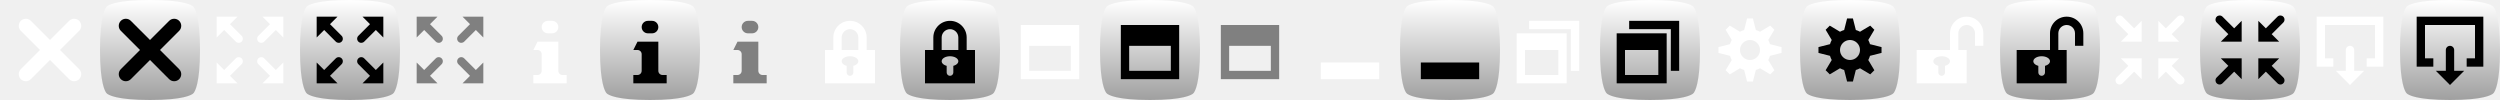
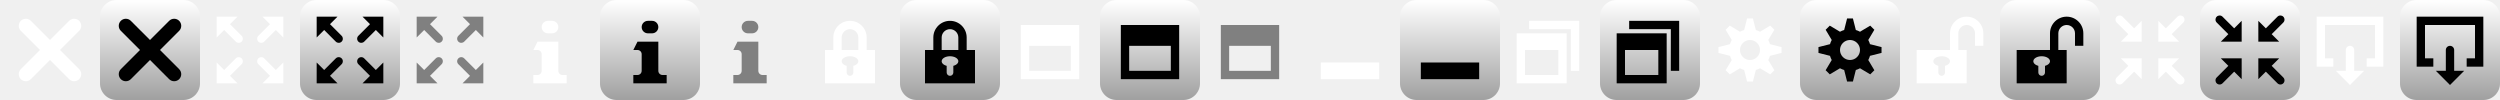
<svg xmlns="http://www.w3.org/2000/svg" width="3000" height="120">
  <defs>
    <linearGradient id="icon-gradient" x1="0%" y1="0%" x2="0%" y2="100%">
      <stop offset="0%" style="stop-color:#FFFFFF;stop-opacity:1" />
      <stop offset="100%" style="stop-color:#A0A0A0;stop-opacity:1" />
    </linearGradient>
  </defs>
-   <path fill="url(#icon-gradient)" d="M120,60 c0,-40 6,-50 8,-52 s12,-8 52,-8 s50,6 52,8 s8,12 8,52 s-6,50 -8,52 s-12,8 -52,8 s-50,-6 -52,-8 s-8,-12 -8,-52" />
-   <path fill="url(#icon-gradient)" d="M360,60 c0,-40 6,-50 8,-52 s12,-8 52,-8 s50,6 52,8 s8,12 8,52 s-6,50 -8,52 s-12,8 -52,8 s-50,-6 -52,-8 s-8,-12 -8,-52" />
-   <path fill="url(#icon-gradient)" d="M720,60 c0,-40 6,-50 8,-52 s12,-8 52,-8 s50,6 52,8 s8,12 8,52 s-6,50 -8,52 s-12,8 -52,8 s-50,-6 -52,-8 s-8,-12 -8,-52" />
-   <path fill="url(#icon-gradient)" d="M1080,60 c0,-40 6,-50 8,-52 s12,-8 52,-8 s50,6 52,8 s8,12 8,52 s-6,50 -8,52 s-12,8 -52,8 s-50,-6 -52,-8 s-8,-12 -8,-52" />
-   <path fill="url(#icon-gradient)" d="M1320,60 c0,-40 6,-50 8,-52 s12,-8 52,-8 s50,6 52,8 s8,12 8,52 s-6,50 -8,52 s-12,8 -52,8 s-50,-6 -52,-8 s-8,-12 -8,-52" />
-   <path fill="url(#icon-gradient)" d="M1680,60 c0,-40 6,-50 8,-52 s12,-8 52,-8 s50,6 52,8 s8,12 8,52 s-6,50 -8,52 s-12,8 -52,8 s-50,-6 -52,-8 s-8,-12 -8,-52" />
-   <path fill="url(#icon-gradient)" d="M1920,60 c0,-40 6,-50 8,-52 s12,-8 52,-8 s50,6 52,8 s8,12 8,52 s-6,50 -8,52 s-12,8 -52,8 s-50,-6 -52,-8 s-8,-12 -8,-52" />
-   <path fill="url(#icon-gradient)" d="M2160,60 c0,-40 6,-50 8,-52 s12,-8 52,-8 s50,6 52,8 s8,12 8,52 s-6,50 -8,52 s-12,8 -52,8 s-50,-6 -52,-8 s-8,-12 -8,-52" />
-   <path fill="url(#icon-gradient)" d="M2400,60 c0,-40 6,-50 8,-52 s12,-8 52,-8 s50,6 52,8 s8,12 8,52 s-6,50 -8,52 s-12,8 -52,8 s-50,-6 -52,-8 s-8,-12 -8,-52" />
-   <path fill="url(#icon-gradient)" d="M2640,60 c0,-40 6,-50 8,-52 s12,-8 52,-8 s50,6 52,8 s8,12 8,52 s-6,50 -8,52 s-12,8 -52,8 s-50,-6 -52,-8 s-8,-12 -8,-52" />
-   <path fill="url(#icon-gradient)" d="M2880,60 c0,-40 6,-50 8,-52 s12,-8 52,-8 s50,6 52,8 s8,12 8,52 s-6,50 -8,52 s-12,8 -52,8 s-50,-6 -52,-8 s-8,-12 -8,-52" />
+   <path fill="url(#icon-gradient)" d="M120,20 a20,20 0 0,1 20,-20 l80,0 a20,20 0 0,1 20,20 l0,80 a20,20 0 0,1 -20,20 l-80,0 a20,20 0 0,1 -20,-20 z" />
+   <path fill="url(#icon-gradient)" d="M360,20 a20,20 0 0,1 20,-20 l80,0 a20,20 0 0,1 20,20 l0,80 a20,20 0 0,1 -20,20 l-80,0 a20,20 0 0,1 -20,-20 z" />
+   <path fill="url(#icon-gradient)" d="M720,20 a20,20 0 0,1 20,-20 l80,0 a20,20 0 0,1 20,20 l0,80 a20,20 0 0,1 -20,20 l-80,0 a20,20 0 0,1 -20,-20 z" />
+   <path fill="url(#icon-gradient)" d="M1080,20 a20,20 0 0,1 20,-20 l80,0 a20,20 0 0,1 20,20 l0,80 a20,20 0 0,1 -20,20 l-80,0 a20,20 0 0,1 -20,-20 z" />
+   <path fill="url(#icon-gradient)" d="M1320,20 a20,20 0 0,1 20,-20 l80,0 a20,20 0 0,1 20,20 l0,80 a20,20 0 0,1 -20,20 l-80,0 a20,20 0 0,1 -20,-20 z" />
+   <path fill="url(#icon-gradient)" d="M1680,20 a20,20 0 0,1 20,-20 l80,0 a20,20 0 0,1 20,20 l0,80 a20,20 0 0,1 -20,20 l-80,0 a20,20 0 0,1 -20,-20 z" />
+   <path fill="url(#icon-gradient)" d="M1920,20 a20,20 0 0,1 20,-20 l80,0 a20,20 0 0,1 20,20 l0,80 a20,20 0 0,1 -20,20 l-80,0 a20,20 0 0,1 -20,-20 z" />
+   <path fill="url(#icon-gradient)" d="M2160,20 a20,20 0 0,1 20,-20 l80,0 a20,20 0 0,1 20,20 l0,80 a20,20 0 0,1 -20,20 l-80,0 a20,20 0 0,1 -20,-20 z" />
+   <path fill="url(#icon-gradient)" d="M2400,20 a20,20 0 0,1 20,-20 l80,0 a20,20 0 0,1 20,20 l0,80 a20,20 0 0,1 -20,20 l-80,0 a20,20 0 0,1 -20,-20 z" />
+   <path fill="url(#icon-gradient)" d="M2640,20 a20,20 0 0,1 20,-20 l80,0 a20,20 0 0,1 20,20 l0,80 a20,20 0 0,1 -20,20 l-80,0 a20,20 0 0,1 -20,-20 z" />
+   <path fill="url(#icon-gradient)" d="M2880,20 a20,20 0 0,1 20,-20 l80,0 a20,20 0 0,1 20,20 l0,80 a20,20 0 0,1 -20,20 l-80,0 a20,20 0 0,1 -20,-20 z" />
  <path fill="white" d="M48,60 l-23,-23 a8.485,8.485 0 0,1 12,-12 l23,23 l23,-23 a8.485,8.485 0 0,1 12,12 l-23,23 l23,23 a8.485,8.485 0 0,1 -12,12 l-23,-23 l-23,23 a8.485,8.485 0 0,1 -12,-12 z" />
  <path fill="black" d="M168,60 l-23,-23 a8.485,8.485 0 0,1 12,-12 l23,23 l23,-23 a8.485,8.485 0 0,1 12,12 l-23,23 l23,23 a8.485,8.485 0 0,1 -12,12 l-23,-23 l-23,23 a8.485,8.485 0 0,1 -12,-12 z" />
  <path fill="white" d="M260,20 h25 l-9,9 l14,14 a4.95,4.95 0 0,1 -7,7 l-14,-14 l-9,9 z m80,0 v25 l-9,-9 l-14,14 a4.95,4.95 0 0,1 -7,-7 l14,-14 l-9,-9 z m0,80 h-25 l9,-9 l-14,-14 a4.95,4.95 0 0,1 7,-7 l14,14 l9,-9 z m-80,0 v-25 l9,9 l14,-14 a4.95,4.95 0 0,1 7,7 l-14,14 l9,9 z" />
  <path fill="black" d="M380,20 h25 l-9,9 l14,14 a4.95,4.95 0 0,1 -7,7 l-14,-14 l-9,9 z m80,0 v25 l-9,-9 l-14,14 a4.95,4.95 0 0,1 -7,-7 l14,-14 l-9,-9 z m0,80 h-25 l9,-9 l-14,-14 a4.95,4.95 0 0,1 7,-7 l14,14 l9,-9 z m-80,0 v-25 l9,9 l14,-14 a4.95,4.95 0 0,1 7,7 l-14,14 l9,9 z" />
  <path fill="gray" d="M500,20 h25 l-9,9 l14,14 a4.95,4.95 0 0,1 -7,7 l-14,-14 l-9,9 z m80,0 v25 l-9,-9 l-14,14 a4.95,4.95 0 0,1 -7,-7 l14,-14 l-9,-9 z m0,80 h-25 l9,-9 l-14,-14 a4.95,4.95 0 0,1 7,-7 l14,14 l9,-9 z m-80,0 v-25 l9,9 l14,-14 a4.95,4.95 0 0,1 7,7 l-14,14 l9,9 z" />
  <path fill="white" d="M645,50 h25 v35 a5,5 0 0,0 5,5 h5 v10 h-40 v-10 h5 a5,5 0 0,0 5,-5 v-20 a5,5 0 0,0 -5,-5 h-5 z m12.5,-10 a7.5,7.5 0 0,1 0,-15 h5 a7.5,7.5 0 1,1 0,15 z" />
  <path fill="black" d="M765,50 h25 v35 a5,5 0 0,0 5,5 h5 v10 h-40 v-10 h5 a5,5 0 0,0 5,-5 v-20 a5,5 0 0,0 -5,-5 h-5 z m12.5,-10 a7.5,7.5 0 0,1 0,-15 h5 a7.5,7.5 0 1,1 0,15 z" />
  <path fill="gray" d="M885,50 h25 v35 a5,5 0 0,0 5,5 h5 v10 h-40 v-10 h5 a5,5 0 0,0 5,-5 v-20 a5,5 0 0,0 -5,-5 h-5 z m12.5,-10 a7.5,7.5 0 0,1 0,-15 h5 a7.5,7.5 0 1,1 0,15 z" />
  <path fill="white" d="M990,60 h10 v-15 a20,20 0 0,1 40,0 v15 h10 v40 h-60 z m20,0 h20 v-15 a10,10 0 0,0 -20,0 z m14,19 a10,6 0 1,0 -8,0 v8 a4,4 0 1,0 8,0 z" />
  <path fill="black" d="M1110,60 h10 v-15 a20,20 0 0,1 40,0 v15 h10 v40 h-60 z m20,0 h20 v-15 a10,10 0 0,0 -20,0 z m14,19 a10,6 0 1,0 -8,0 v8 a4,4 0 1,0 8,0 z" />
  <path fill="white" d="M1225,30 h70 v65 h-70 z m10,25 v30 h50 v-30 h-50 z" />
  <path fill="black" d="M1345,30 h70 v65 h-70 z m10,25 v30 h50 v-30 h-50 z" />
  <path fill="gray" d="M1465,30 h70 v65 h-70 z m10,25 v30 h50 v-30 h-50 z" />
  <path fill="white" d="M1585,75 h70 v20 h-70 z" />
  <path fill="black" d="M1705,75 h70 v20 h-70 z" />
  <path fill="white" d="M1835,25 h60 v60 h-10 v-50 h-50 z m-15,15 h60 v60 h-60 z m10,20 v30 h40 v-30 z" />
  <path fill="black" d="M1955,25 h60 v60 h-10 v-50 h-50 z m-15,15 h60 v60 h-60 z m10,20 v30 h40 v-30 z" />
  <path fill="white" d="M2062.162,63.5 l0,-7 l13.838,-3.5 a25,25 0 0,1 2.08,-5.021 l-7.311,-12.26 l4.95,-4.95 l12.26,7.311 a25,25 0 0,1 5.021,-2.08 l3.5,-13.838 l7,0 l3.5,13.838 a25,25 0 0,1 5.021,2.08 l12.26,-7.311 l4.95,4.95 l-7.311,12.26 a25,25 0 0,1 2.08,5.021 l13.838,3.5 l0,7 l-13.838,3.5 a25,25 0 0,1 -2.08,5.021 l7.311,12.26 l-4.95,4.95 l-12.26,-7.311 a25,25 0 0,1 -5.021,2.08 l-3.5,13.838 l-7,0 l-3.5,-13.838 a25,25 0 0,1 -5.021,-2.08 l-12.26,7.311 l-4.95,-4.95 l7.311,-12.26 a25,25 0 0,1 -2.08,-5.021 z m25.838,-3.5 a12,12 0 0,0 24,0 a12,12 0 0,0 -24,0" />
  <path fill="black" d="M2182.162,63.5 l0,-7 l13.838,-3.5 a25,25 0 0,1 2.08,-5.021 l-7.311,-12.26 l4.95,-4.95 l12.26,7.311 a25,25 0 0,1 5.021,-2.08 l3.5,-13.838 l7,0 l3.5,13.838 a25,25 0 0,1 5.021,2.08 l12.26,-7.311 l4.95,4.95 l-7.311,12.26 a25,25 0 0,1 2.08,5.021 l13.838,3.5 l0,7 l-13.838,3.5 a25,25 0 0,1 -2.08,5.021 l7.311,12.26 l-4.95,4.95 l-12.26,-7.311 a25,25 0 0,1 -5.021,2.08 l-3.5,13.838 l-7,0 l-3.5,-13.838 a25,25 0 0,1 -5.021,-2.08 l-12.26,7.311 l-4.95,-4.95 l7.311,-12.26 a25,25 0 0,1 -2.08,-5.021 z m25.838,-3.5 a12,12 0 0,0 24,0 a12,12 0 0,0 -24,0" />
  <path fill="white" d="M2300,60 h40,0 v-20 a20,20 0 0,1 40,0 v15 h-10 v-15 a10,10 0 0,0 -20,0 v20 h10 v40 h-60 z m34,19 a10,6 0 1,0 -8,0 v8 a4,4 0 1,0 8,0 z" />
  <path fill="black" d="M2420,60 h40,0 v-20 a20,20 0 0,1 40,0 v15 h-10 v-15 a10,10 0 0,0 -20,0 v20 h10 v40 h-60 z m34,19 a10,6 0 1,0 -8,0 v8 a4,4 0 1,0 8,0 z" />
  <path fill="white" d="M2570,50 h-25 l9,-9 l-14,-14 a4.95,4.95 0 0,1 7,-7 l14,14 l9,-9 z m20,0 v-25 l9,9 l14,-14 a4.95,4.95 0 0,1 7,7 l-14,14 l9,9 z m0,20 h25 l-9,9 l14,14 a4.95,4.95 0 0,1 -7,7 l-14,-14 l-9,9 z m-20,0 v25 l-9,-9 l-14,14 a4.95,4.95 0 0,1 -7,-7 l14,-14 l-9,-9 z" />
  <path fill="black" d="M2690,50 h-25 l9,-9 l-14,-14 a4.95,4.95 0 0,1 7,-7 l14,14 l9,-9 z m20,0 v-25 l9,9 l14,-14 a4.95,4.95 0 0,1 7,7 l-14,14 l9,9 z m0,20 h25 l-9,9 l14,14 a4.95,4.95 0 0,1 -7,7 l-14,-14 l-9,9 z m-20,0 v25 l-9,-9 l-14,14 a4.95,4.95 0 0,1 -7,-7 l14,-14 l-9,-9 z" />
  <path fill="white" d="M2800,80 h-20 v-60 h80 v60 h-20 v-10 h10 v-40 h-60 v40 h10 z m20,22 l-17,-17 h12 v-25 a5,5 0 0,1 10,0 v25 h12 z" />
  <path fill="black" d="M2920,80 h-20 v-60 h80 v60 h-20 v-10 h10 v-40 h-60 v40 h10 z m20,22 l-17,-17 h12 v-25 a5,5 0 0,1 10,0 v25 h12 z" />
</svg>
